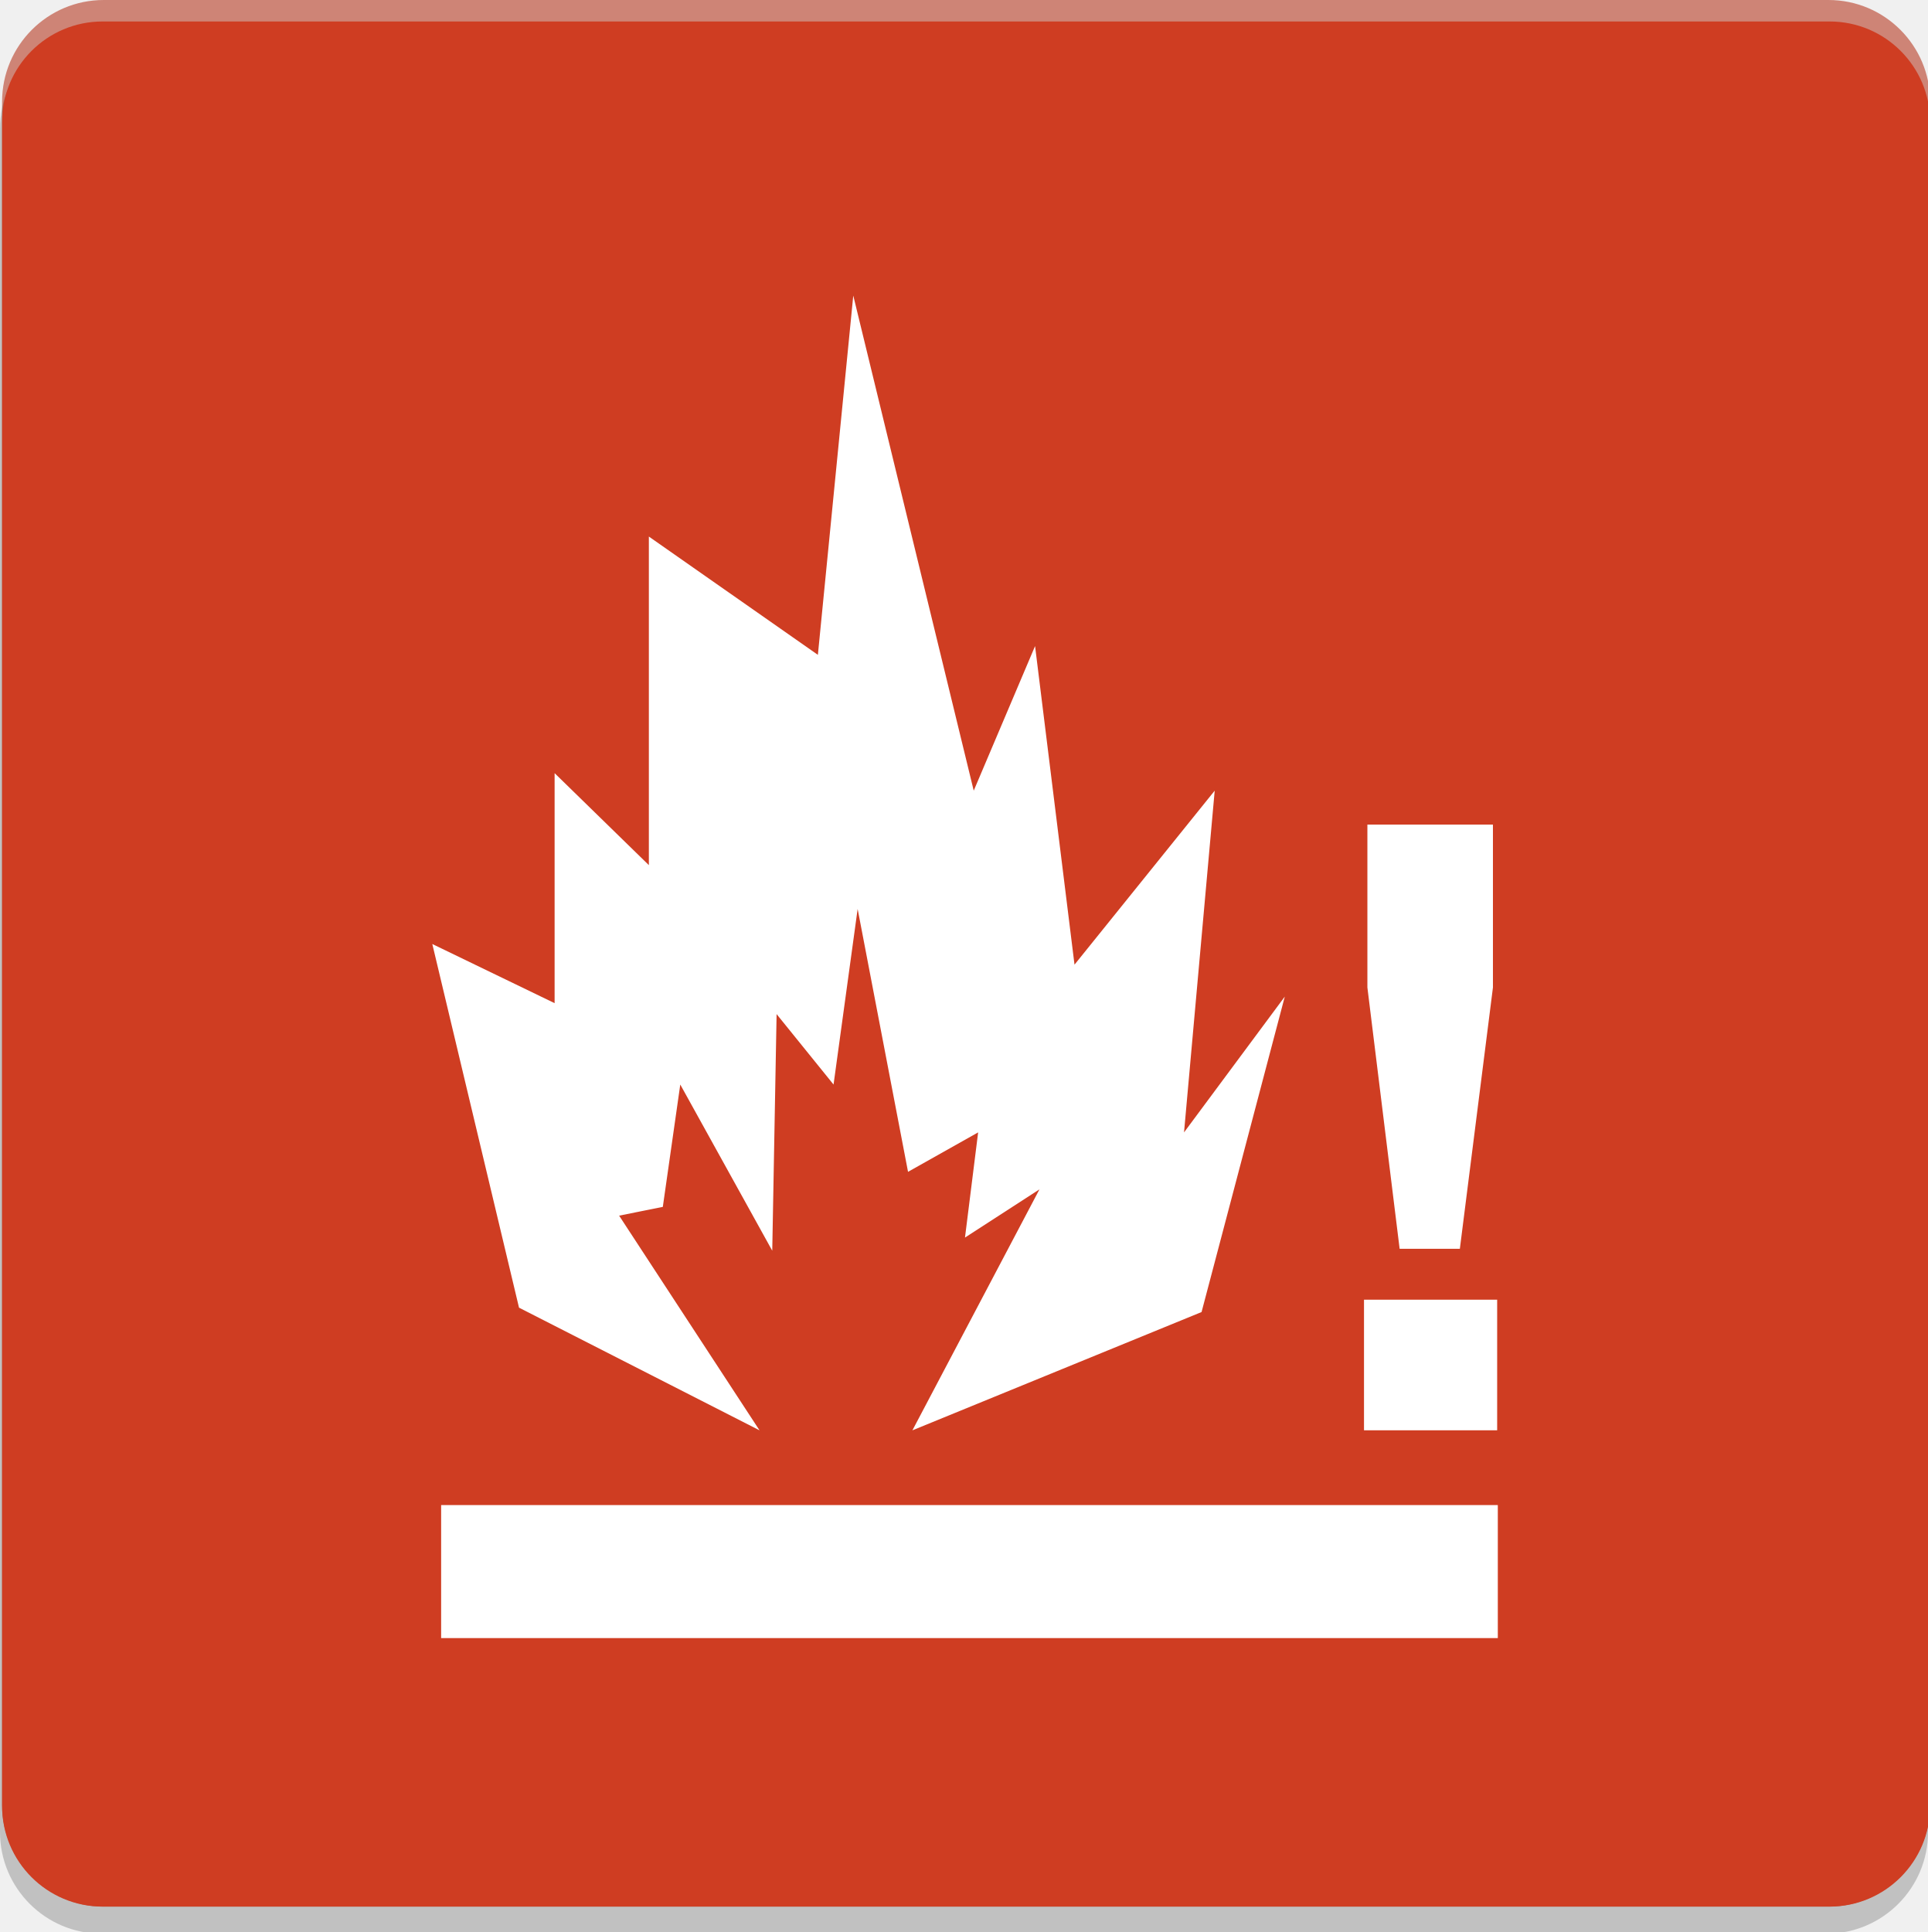
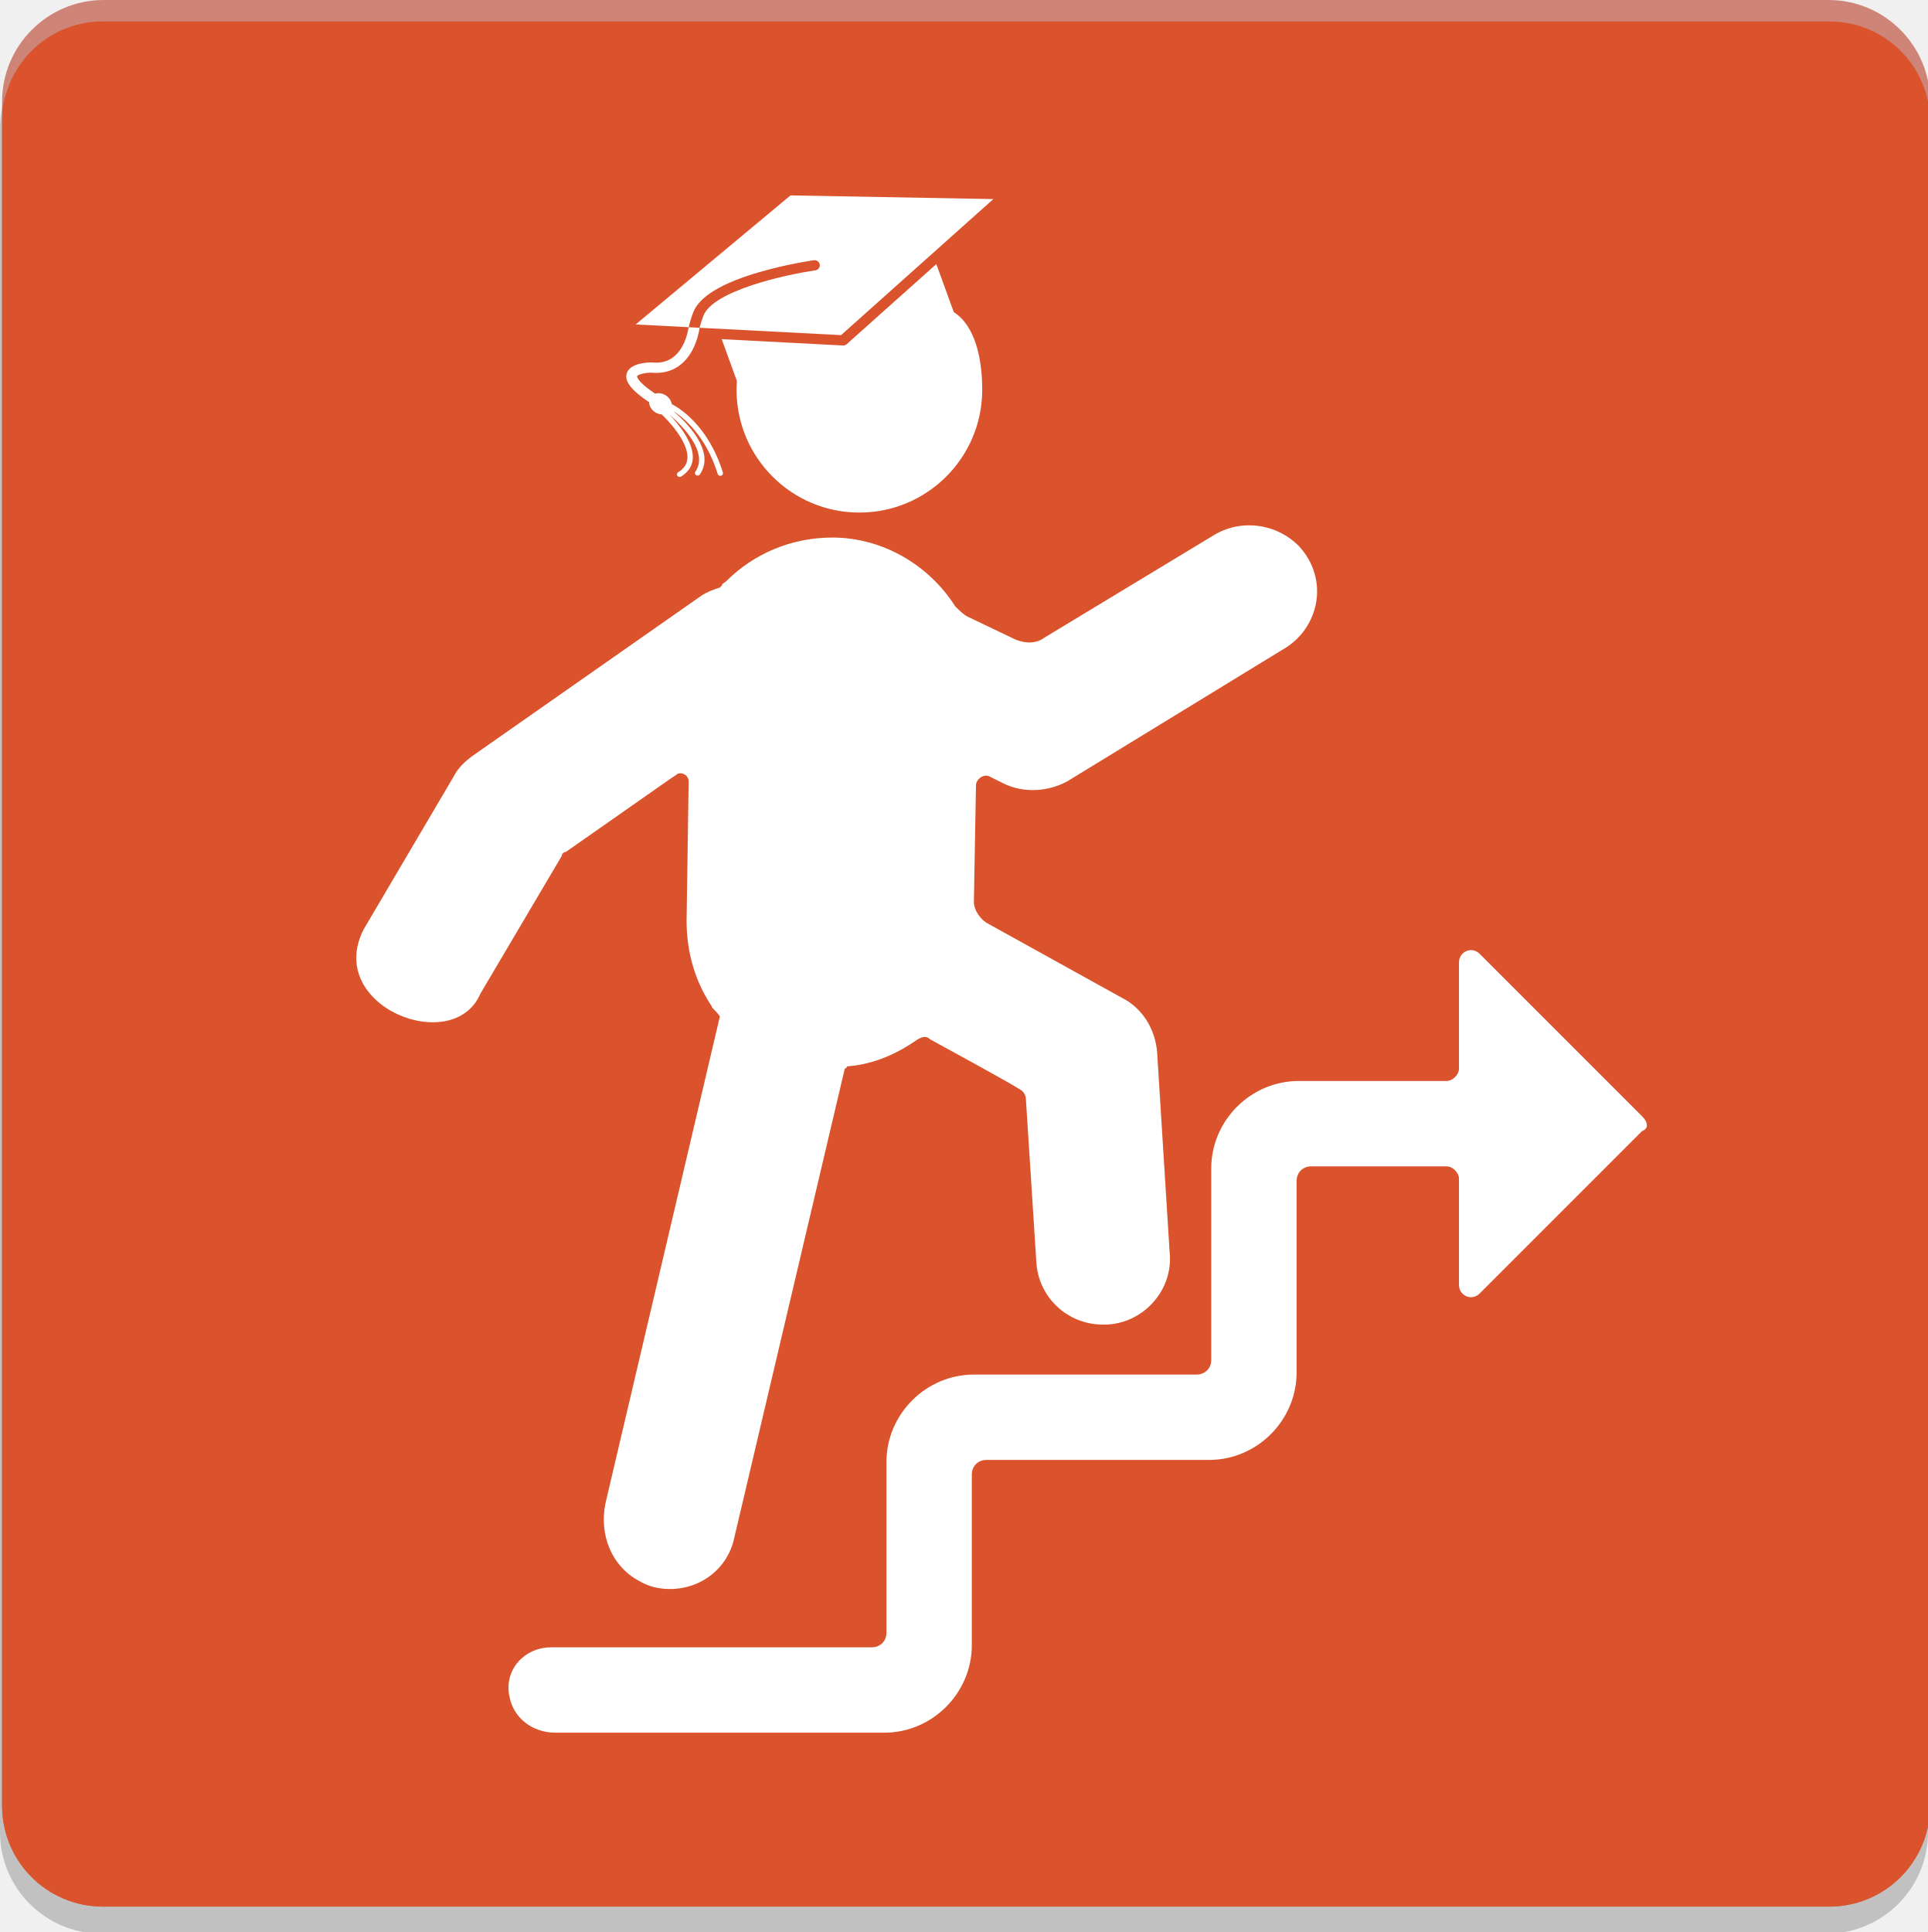
- <svg xmlns="http://www.w3.org/2000/svg" width="100%" height="100%" viewBox="0 0 460 461" version="1.1" xml:space="preserve" style="fill-rule:evenodd;clip-rule:evenodd;stroke-linejoin:round;stroke-miterlimit:1.414;">
-   <g id="Doubtfire">
-     <path id="i" d="M460.583,24.26c0,-13.398 -10.862,-24.26 -24.26,-24.26l-411.565,0c-13.398,0 -24.26,10.862 -24.26,24.26l0,406.422c0,13.398 10.862,24.26 24.26,24.26l411.565,0c13.398,0 24.26,-10.862 24.26,-24.26l0,-406.422Z" style="fill:#ce8476;" />
-     <path id="i1" d="M460.085,30.72c0,-13.398 -10.862,-24.26 -24.26,-24.26l-411.565,0c-13.398,0 -24.26,10.862 -24.26,24.26l0,406.422c0,13.398 10.862,24.26 24.26,24.26l411.565,0c13.398,0 24.26,-10.862 24.26,-24.26l0,-406.422Z" style="fill:#000;fill-opacity:0.198;" />
-     <path id="i2" d="M460.583,29.112c0,-13.248 -10.739,-23.987 -23.987,-23.987l-412.111,0c-13.248,0 -23.987,10.739 -23.987,23.987l0,401.844c0,13.248 10.739,23.987 23.987,23.987l412.111,0c13.248,0 23.987,-10.739 23.987,-23.987l0,-401.844Z" style="fill:#cf3d22;" />
-     <g>
-       <path d="M217.727,341.298l69.001,-28.228l19.861,-75.268l-24.044,32.402l7.319,-81.543l-33.455,41.52l-9.411,-76.019l-14.638,34.498l-28.745,-118.129l-8.444,85.722l-40.333,-28.223l0,78.403l-22.492,-21.948l0,54.881l-29.186,-14.112l20.693,86.77l57.391,29.271l-33.504,-51.228l10.427,-2.087l4.166,-29.195l21.948,39.649l1.039,-56.455l13.59,16.806l5.749,-41.894l12.024,62.722l16.73,-9.411l-3.14,25.097l17.773,-11.502l-30.319,57.499Z" style="fill:#fff;fill-rule:nonzero;" />
-       <path d="M357.268,310.119l0,31.174l-31.777,0l0,-31.174l31.777,0ZM348.366,297.974l-14.373,0l-7.692,-62.348l0,-38.866l29.959,0l0,38.866l-7.895,62.348Z" style="fill:#fff;fill-rule:nonzero;" />
-       <rect x="105.267" y="359.129" width="252.155" height="31.74" style="fill:#fff;" />
+ <svg xmlns="http://www.w3.org/2000/svg" version="1.1" width="460" height="461">
+   <g id="Layer1" name="Layer 1" opacity="1">
+     <g id="Shape1">
+       <path id="shapePath1" d="M460.583,24.26 C460.583,10.862 449.721,0 436.323,0 L24.758,0 C11.36,0 0.498,10.862 0.498,24.26 L0.498,430.682 C0.498,444.08 11.36,454.942 24.758,454.942 L436.323,454.942 C449.721,454.942 460.583,444.08 460.583,430.682 L460.583,24.26 Z" style="stroke:none;fill-rule:evenodd;fill:#ce8476;fill-opacity:1;" />
+     </g>
+     <g id="Shape2">
+       <path id="shapePath2" d="M460.085,30.72 C460.085,17.322 449.223,6.46 435.825,6.46 L24.26,6.46 C10.862,6.46 0,17.322 0,30.72 L0,437.142 C0,450.541 10.862,461.402 24.26,461.402 L435.825,461.402 C449.223,461.402 460.085,450.541 460.085,437.142 L460.085,30.72 Z" style="stroke:none;fill-rule:evenodd;fill:#000000;fill-opacity:0.196;" />
+     </g>
+     <g id="Shape3">
+       <path id="shapePath3" d="M460.583,29.112 C460.583,15.864 449.844,5.125 436.596,5.125 L24.485,5.125 C11.238,5.125 0.499,15.864 0.499,29.112 L0.499,430.956 C0.499,444.203 11.238,454.942 24.485,454.942 L436.596,454.942 C449.844,454.942 460.583,444.203 460.583,430.956 L460.583,29.112 Z" style="stroke:none;fill-rule:evenodd;fill:#da532c;fill-opacity:1;" />
+     </g>
+     <g id="Shape4">
+       <path id="shapePath4" d="M391.878,266.382 L353.126,227.63 C351.139,225.643 348.158,227.133 348.158,229.617 L348.158,254.955 C348.158,256.446 346.667,257.936 345.177,257.936 L309.903,257.936 C298.476,257.936 289.036,267.376 289.036,278.803 L289.036,324.51 C289.036,326.497 287.546,327.988 285.559,327.988 L232.399,327.988 C220.972,327.988 211.532,337.428 211.532,348.854 L211.532,389.594 C211.532,391.581 210.042,393.072 208.054,393.072 L131.544,393.072 C125.085,393.072 120.117,398.536 121.607,404.995 C122.601,409.964 127.073,413.441 132.537,413.441 L211.035,413.441 C222.462,413.441 231.902,404.002 231.902,392.575 L231.902,351.835 C231.902,349.848 233.392,348.358 235.38,348.358 L288.54,348.358 C299.966,348.358 309.406,338.918 309.406,327.491 L309.406,281.784 C309.406,279.796 310.896,278.306 312.884,278.306 L345.177,278.306 C346.667,278.306 348.158,279.796 348.158,281.287 L348.158,306.625 C348.158,309.109 351.139,310.599 353.126,308.612 L391.878,269.86 C393.368,269.363 393.368,267.872 391.878,266.382 Z" style="stroke:none;fill-rule:evenodd;fill:#ffffff;fill-opacity:1;" />
+     </g>
+     <g id="Shape5">
+       <path id="shapePath5" d="M234.386,92.992 C234.386,109.18 221.262,122.304 205.073,122.304 C188.884,122.304 175.761,109.18 175.761,92.992 C175.761,76.803 192.792,90.599 207.261,79.671 C226.577,65.083 234.386,76.803 234.386,92.992 Z" style="stroke:none;fill-rule:evenodd;fill:#ffffff;fill-opacity:1;" />
+     </g>
+     <g id="Shape6">
+       <path id="shapePath6" d="M309.903,130.253 C304.438,124.788 295.992,123.794 289.533,127.769 L249.29,152.113 C247.303,153.604 244.819,153.604 242.335,152.61 L230.908,147.145 C229.915,146.648 228.921,145.655 227.927,144.661 C221.965,135.221 211.035,128.266 198.615,128.266 C188.678,128.266 179.736,132.241 173.277,138.699 C172.78,139.196 172.283,139.196 172.283,139.693 L171.786,140.189 C170.296,140.686 168.805,141.183 167.315,142.177 L112.664,180.432 C110.677,181.923 109.187,183.413 108.193,185.4 L86.83,221.668 C77.293,240.05 108.193,252.256 114.652,237.07 L134.028,204.28 C134.028,203.783 134.525,203.286 135.021,203.286 L159.862,185.897 L161.353,184.904 C162.347,183.91 164.334,184.904 164.334,186.394 L163.837,219.681 C163.837,227.133 165.824,234.089 169.799,240.05 C169.799,240.547 170.793,241.044 171.786,242.535 L144.461,358.791 C142.971,366.243 145.952,373.695 152.41,377.173 C154.895,378.664 157.379,379.161 159.862,379.161 C167.315,379.161 173.774,374.192 175.264,366.74 L201.596,254.955 C201.596,254.955 202.093,254.955 202.093,254.458 C208.551,253.962 214.016,251.477 218.984,248 C219.978,247.503 220.972,247.006 221.965,248 C226.437,250.484 239.354,257.439 243.328,259.924 C244.322,260.42 244.819,261.414 244.819,262.408 L247.303,301.16 C247.8,309.606 254.756,316.064 263.202,316.064 C263.699,316.064 263.699,316.064 264.195,316.064 C273.138,315.568 280.093,307.618 279.1,298.675 L276.119,250.981 C275.622,245.516 272.641,240.547 267.673,238.064 L235.38,220.178 C233.889,219.184 232.399,217.197 232.399,215.209 L232.896,187.387 C232.896,185.897 234.883,184.407 236.373,185.4 L239.354,186.89 C244.322,189.375 250.284,188.878 254.756,186.394 L305.928,155.094 C314.871,150.126 317.355,138.202 309.903,130.253 Z" style="stroke:none;fill-rule:evenodd;fill:#ffffff;fill-opacity:1;" />
+     </g>
+     <g id="Shape7">
+       <path id="shapePath7" d="M201.116,82.434 C201.139,82.435 201.162,82.435 201.186,82.435 C201.513,82.435 201.829,82.318 202.067,82.105 L223.434,63.016 L227.631,74.563 C227.552,74.772 226.815,76.154 220.603,79.183 C215.939,81.457 209.677,83.923 202.971,86.125 C192.525,89.555 182.739,91.769 178.04,91.77 C176.62,91.77 176.165,91.557 176.061,91.495 L172.219,80.931 L201.116,82.434 Z" style="stroke:none;fill-rule:evenodd;fill:#ffffff;fill-opacity:1;" />
+     </g>
+     <g id="Shape8">
+       <path id="shapePath8" d="M167.82,75.414 C170.111,69.275 187.886,65.464 194.54,64.514 C195.244,64.414 195.727,63.791 195.621,63.123 C195.516,62.455 194.865,61.994 194.157,62.096 C193.902,62.133 187.815,63.013 181.246,64.921 C172.137,67.567 166.805,70.822 165.396,74.598 C164.887,75.959 164.558,77.102 164.348,78.076 L151.694,77.418 L188.638,46.626 L237.042,47.504 L200.706,79.966 L166.942,78.21 C167.132,77.428 167.409,76.509 167.82,75.414 Z" style="stroke:none;fill-rule:evenodd;fill:#ffffff;fill-opacity:1;" />
+     </g>
+     <g id="Shape9">
+       <path id="shapePath9" d="M149.56,89.088 C150.318,86.603 154.578,86.476 155.424,86.476 L155.562,86.485 C157.612,86.698 159.282,86.28 160.674,85.209 C163.766,82.831 164.319,78.121 164.325,78.074 L166.934,78.21 C166.912,78.447 166.234,84.067 162.306,87.1 C160.395,88.574 158.057,89.19 155.358,88.922 C153.72,88.939 152.141,89.402 152.03,89.769 C152.028,89.781 151.85,90.931 156.336,93.935 C157.241,93.643 158.38,93.872 159.252,94.618 C159.849,95.129 160.208,95.784 160.306,96.431 C161.892,97.237 168.998,101.403 172.503,112.756 C172.603,113.079 172.408,113.42 172.067,113.515 C172.008,113.532 171.946,113.54 171.886,113.54 C171.609,113.54 171.353,113.367 171.271,113.101 C168.417,103.859 162.99,99.554 160.619,98.049 C163.089,100.117 171.003,107.429 167.013,113.209 C166.887,113.388 166.683,113.485 166.474,113.485 C166.353,113.485 166.229,113.453 166.121,113.385 C165.823,113.2 165.742,112.822 165.937,112.539 C169.308,107.658 162.086,100.938 159.793,98.992 C161.82,101.096 165.69,105.674 165.303,109.598 C165.137,111.297 164.201,112.682 162.531,113.71 C162.425,113.777 162.302,113.807 162.182,113.807 C161.972,113.807 161.765,113.709 161.643,113.528 C161.449,113.246 161.535,112.867 161.834,112.683 C163.175,111.858 163.892,110.812 164.023,109.485 C164.434,105.33 158.988,99.921 157.909,98.891 C157.24,98.85 156.542,98.586 155.964,98.09 C155.269,97.495 154.907,96.706 154.891,95.96 C150.645,93.129 148.986,90.969 149.56,89.088 Z" style="stroke:none;fill-rule:evenodd;fill:#ffffff;fill-opacity:1;" />
    </g>
  </g>
</svg>
